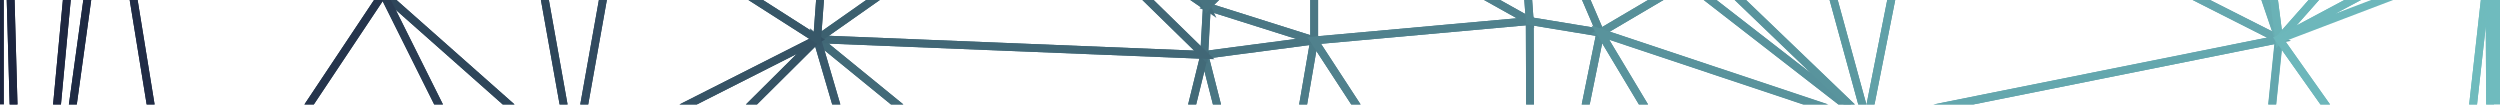
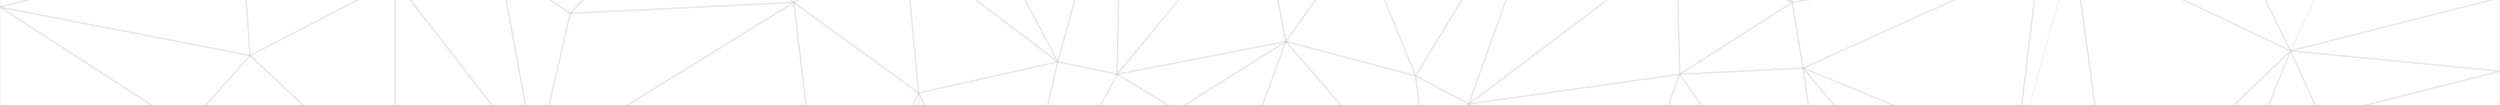
- <svg xmlns="http://www.w3.org/2000/svg" preserveAspectRatio="none" fill-rule="evenodd" clip-rule="evenodd" viewBox="0 0 7967 334">
-   <defs />
-   <clipPath id="a">
-     <path d="M0 0h7967v333H0z" />
-   </clipPath>
-   <g fill-rule="nonzero" stroke-width="4.2" clip-path="url(#a)">
-     <path stroke-width="25" fill="transparent" stroke="#47727f" d="M4042 975l-204-800-196 796 400 4z" />
-     <path stroke-width="25" fill="transparent" stroke="#497683" d="M4042 975l146-846-350 46 204 800z" />
-     <path stroke-width="25" fill="transparent" stroke="#3f6473" d="M2604 125l350 1192 688-346-1038-846z" />
-     <path stroke-width="25" fill="transparent" stroke="#4c7c88" d="M4042 975l837 213-691-1059-146 846z" />
-     <path stroke-width="25" fill="transparent" stroke="#497582" d="M4188 129L3846 21l-8 154 350-46z" />
-     <path stroke-width="25" fill="transparent" stroke="#426a78" d="M3838 175l-1234-50 1038 846 196-796z" />
-     <path stroke-width="25" fill="transparent" stroke="#4c7d89" d="M4875 67l-687-384v446l687-62z" />
-     <path stroke-width="25" fill="transparent" stroke="#4a7784" d="M4188 129v-446L3846 21l342 108z" />
-     <path stroke-width="25" fill="transparent" stroke="#497683" d="M4188-317l-42-33-300 371 341-338z" />
-     <path stroke-width="25" fill="transparent" stroke="#528691" d="M5100 104l-225-37 4 1120 221-1083z" />
-     <path stroke-width="25" fill="transparent" stroke="#50818d" d="M4879 1188l-4-1121-687 62 691 1059z" />
-     <path stroke-width="25" fill="transparent" stroke="#446e7c" d="M3529-662l-237 304 554 379-317-683z" />
-     <path stroke-width="25" fill="transparent" stroke="#446f7d" d="M3846 21l-554-379 545 533 9-154z" />
-     <path stroke-width="25" fill="transparent" stroke="#416776" d="M3292-358l-688 483 1234 50-546-533z" />
-     <path stroke-width="25" fill="transparent" stroke="#568d96" d="M5763 1208L5100 104l-221 1083 884 21z" />
-     <path stroke-width="25" fill="transparent" stroke="#50818d" d="M4875 67l-42-584-646 200 688 384z" />
-     <path stroke-width="25" fill="transparent" stroke="#487380" d="M4146-350l-617-312 317 683 300-371z" />
-     <path stroke-width="25" fill="transparent" stroke="#3c606f" d="M3292-358l-663 145-25 338 688-483z" />
-     <path stroke-width="25" fill="transparent" stroke="#39596b" d="M2604 125l-596 592 946 600-350-1192z" />
-     <path stroke-width="25" fill="transparent" stroke="#528691" d="M5100 104l-267-621 42 584 225 37z" />
-     <path stroke-width="25" fill="transparent" stroke="#345264" d="M1829 517l775-392-633-404-142 796z" />
-     <path stroke-width="25" fill="transparent" stroke="#365365" d="M1829 517l179 200 596-592-775 392z" />
-     <path stroke-width="25" fill="transparent" stroke="#538993" d="M5100 104l275-162-542-459 267 621z" />
-     <path stroke-width="25" fill="transparent" stroke="#579099" d="M5950 388L5375-58l-275 162 850 284z" />
-     <path stroke-width="25" fill="transparent" stroke="#58929c" d="M5950 388l-521-500-54 54 575 446z" />
-     <path stroke-width="25" fill="transparent" stroke="#375768" d="M1971-279l633 404 25-337-658-67z" />
-     <path stroke-width="25" fill="transparent" stroke="#59939c" d="M5763 1208l187-821-850-283 663 1104z" />
-     <path stroke-width="25" fill="transparent" stroke="#2e465a" d="M1221-21l333 667 275-129-608-538z" />
-     <path stroke-width="25" fill="transparent" stroke="#59949d" d="M5950 388l-221-805-300 304 521 500z" />
-     <path stroke-width="25" fill="transparent" stroke="#324b60" d="M1971-279l-292-42 150 838 142-796z" />
-     <path stroke-width="25" fill="transparent" stroke="#5b99a0" d="M6117-454l-388 37 221 805 167-842z" />
-     <path stroke-width="25" fill="transparent" stroke="#61a1a8" d="M7263 125L6117-454l-167 842 1313-263z" />
-     <path stroke-width="25" fill="transparent" stroke="#2e465a" d="M1679-321L1221-21l608 538-150-838z" />
-     <path stroke-width="25" fill="transparent" stroke="#2a3d53" d="M1221-21L579 942l975-296-333-667z" />
-     <path stroke-width="25" fill="transparent" stroke="#25344c" d="M346-492L579 942l642-963-875-471z" />
-     <path stroke-width="25" fill="transparent" stroke="#6ab2b7" d="M7817 908l-554-783-67 646 621 137z" />
-     <path stroke-width="25" fill="transparent" stroke="#64a7ae" d="M7196 771l66-646-1312 263 1246 383z" />
-     <path stroke-width="25" fill="transparent" stroke="#65a7ae" d="M7263 125l-334-979-812 400 1145 579z" />
-     <path stroke-width="25" fill="transparent" stroke="#68adb2" d="M7263 125l-117-904-217-75 333 979z" />
-     <path stroke-width="25" fill="transparent" stroke="#212c46" d="M346-492L75 1471l504-529L346-492z" />
-     <path stroke-width="25" fill="transparent" stroke="#1e2a43" d="M346-492l-71-170L75 1471 346-492z" />
-     <path stroke-width="25" fill="transparent" stroke="#6ab2b6" d="M7779-458l-633-321 117 904 516-583z" />
-     <path stroke-width="25" fill="transparent" stroke="#6cb6ba" d="M7895-212l-116-246-516 583 632-337z" />
-     <path stroke-width="25" fill="transparent" stroke="#6db7bb" d="M7895-212l-632 337 670-255-38-82zM7933-130l-670 255 554 783 116-1038z" />
-     <path stroke-width="25" fill="transparent" stroke="#6fbbbd" d="M7939 1039l-6-1169-116 1038 122 131z" />
-     <path stroke-width="25" fill="transparent" stroke="#1e2741" d="M275-662L0-1217l75 2688L275-662z" />
-     <path stroke-width="25" fill="transparent" stroke="#1c253f" d="M75 1471L0-1217v4063l75-1375z" />
-     <path stroke-width="25" fill="transparent" stroke="#6fbbbe" d="M7939 1039l28-2256-34 1087 6 1169zM7967 2846v-4063l-28 2256 28 1807z" />
+ <svg xmlns="http://www.w3.org/2000/svg" fill-rule="evenodd" clip-rule="evenodd" preserveAspectRatio="none" viewBox="0 0 33196 1392">
+   <g fill="none" stroke="#000" stroke-opacity="0.05" stroke-width="20.8">
+     <path d="M15623 1464l1452-913-2241 435 789 478z" />
+     <path d="M17075 551l-353-1847-1888 2282 2241-435zM14897-2271l-851 3091 788 166 63-3257z" />
+     <path d="M16722-1296l-1825-975-63 3257 1888-2282zM17075 551l975-1370-1328-477 353 1847zM19025 2812l-228-1805-1722-456 1950 2261z" />
+     <path d="M17075 551l1722 456-747-1826-975 1370zM13361 3767l2262-2303-789-478-1473 2781zM15623 1464l415 1908 1037-2821-1452 913zM14897-2271l-2075 768 1224 2323 851-3091zM12013-715l186 1950 1847-415-2033-1535z" />
+     <path d="M14046 820l-685 2947 1473-2781-788-166zM19025 2812l478-1431-706-374 228 1805zM18797 1007l2033-3340-2780 1514 747 1826zM12822-1503l-809 788 2033 1535-1224-2323zM16038 3372l2987-560-1950-2261-1037 2821z" />
+     <path d="M12200 1235l1161 2532 685-2947-1847 415z" />
+     <path d="M12200 1235l82 2822 1079-290-1161-2532zM10996 3850l1286 207-83-2822-1203 2615zM9067-1379L10540 32l1473-747-2946-664z" />
+     <path d="M12013-715L10540 32l1659 1203-186-1950zM22262-694l-1432-1639-1327 3714 2759-2075z" />
+     <path d="M19503 1381l1327-3714-2033 3340 706 374zM10540 32l456 3818 1203-2615L10540 32zM19025 2812l2386 623-1908-2054-478 1431zM22304 986l-42-1680-2759 2075 2801-395z" />
+     <path d="M21411 3435l892-2449-2800 395 1908 2054zM23797 32l-1141-2261-394 1535 1535 726zM6639-445l934 622 1494-1556-2428 934zM23943 903l-146-871-1494 954 1639-83z" />
+     <path d="M23943 903l-1640 83 2054 2926-414-3009z" />
+     <path d="M22304 986l1493-954-1535-726 41 1680zM7116 2148l3880 1702-456-3818-3424 2116zM24357 3912L22303 986l-892 2449 2946 477zM9067-1379L7573 177l2967-145-1473-1411zM23797 32l540-2241-1681-20L23797 32zM27075-507l-2738-1702-540 2241 3278-539z" />
+     <path d="M7573 177l-457 1971L10540 32 7573 177z" />
+     <path d="M7573 177l-934-622 477 2593 457-1971zM23943 903l3132-1410-3278 539 146 871zM24357 3912l1142-1141-1557-1868 415 3009z" />
+     <path d="M6639-445L5249-258l1867 2406-477-2593z" />
+     <path d="M5249-258v2800l1867-394L5249-258zM25499 2771l1265-706-2822-1162 1556 1868z" />
+     <path d="M26764 2065l311-2572-3133 1410 2822 1162z" />
+     <path d="M26764 2065l768-2759-457 187-311 2572zM5249-258L3320 737l1929 1805V-258zM26764 2065l1266 892-498-3651-768 2759z" />
+     <path d="M3216-756l104 1493 1929-995-2033-498zM30416 675l-1473-2987-1411 1618 2884 1369zM3320 737l-851 955 2780 850L3320 737z" />
+     <path d="M0 94l2469 1598 851-955L0 94z" />
+     <path d="M0 94l3320 643-104-1493L0 94zM28030 2957l2386-2282-2884-1369 498 3651zM30810 1547l-394-872-892 2199 1286-1327z" />
+     <path d="M29524 2874l892-2199-2386 2282 1493-83zM30416 675l394 872 2386-602-2780-270zM31432-1503l-2489-809 1473 2987 1016-2178zM33196-30l-1764-1473-1016 2178 2780-705zM0-507V94l3216-850L0-507zM0 94v2988l2469-1390L0 94z" />
+     <path d="M33196 945V-30l-2780 705 2780 270zM33196 2273V945l-2386 602 2386 726zM33196-30v-3880l-1764 2407L33196-30z" />
  </g>
</svg>
